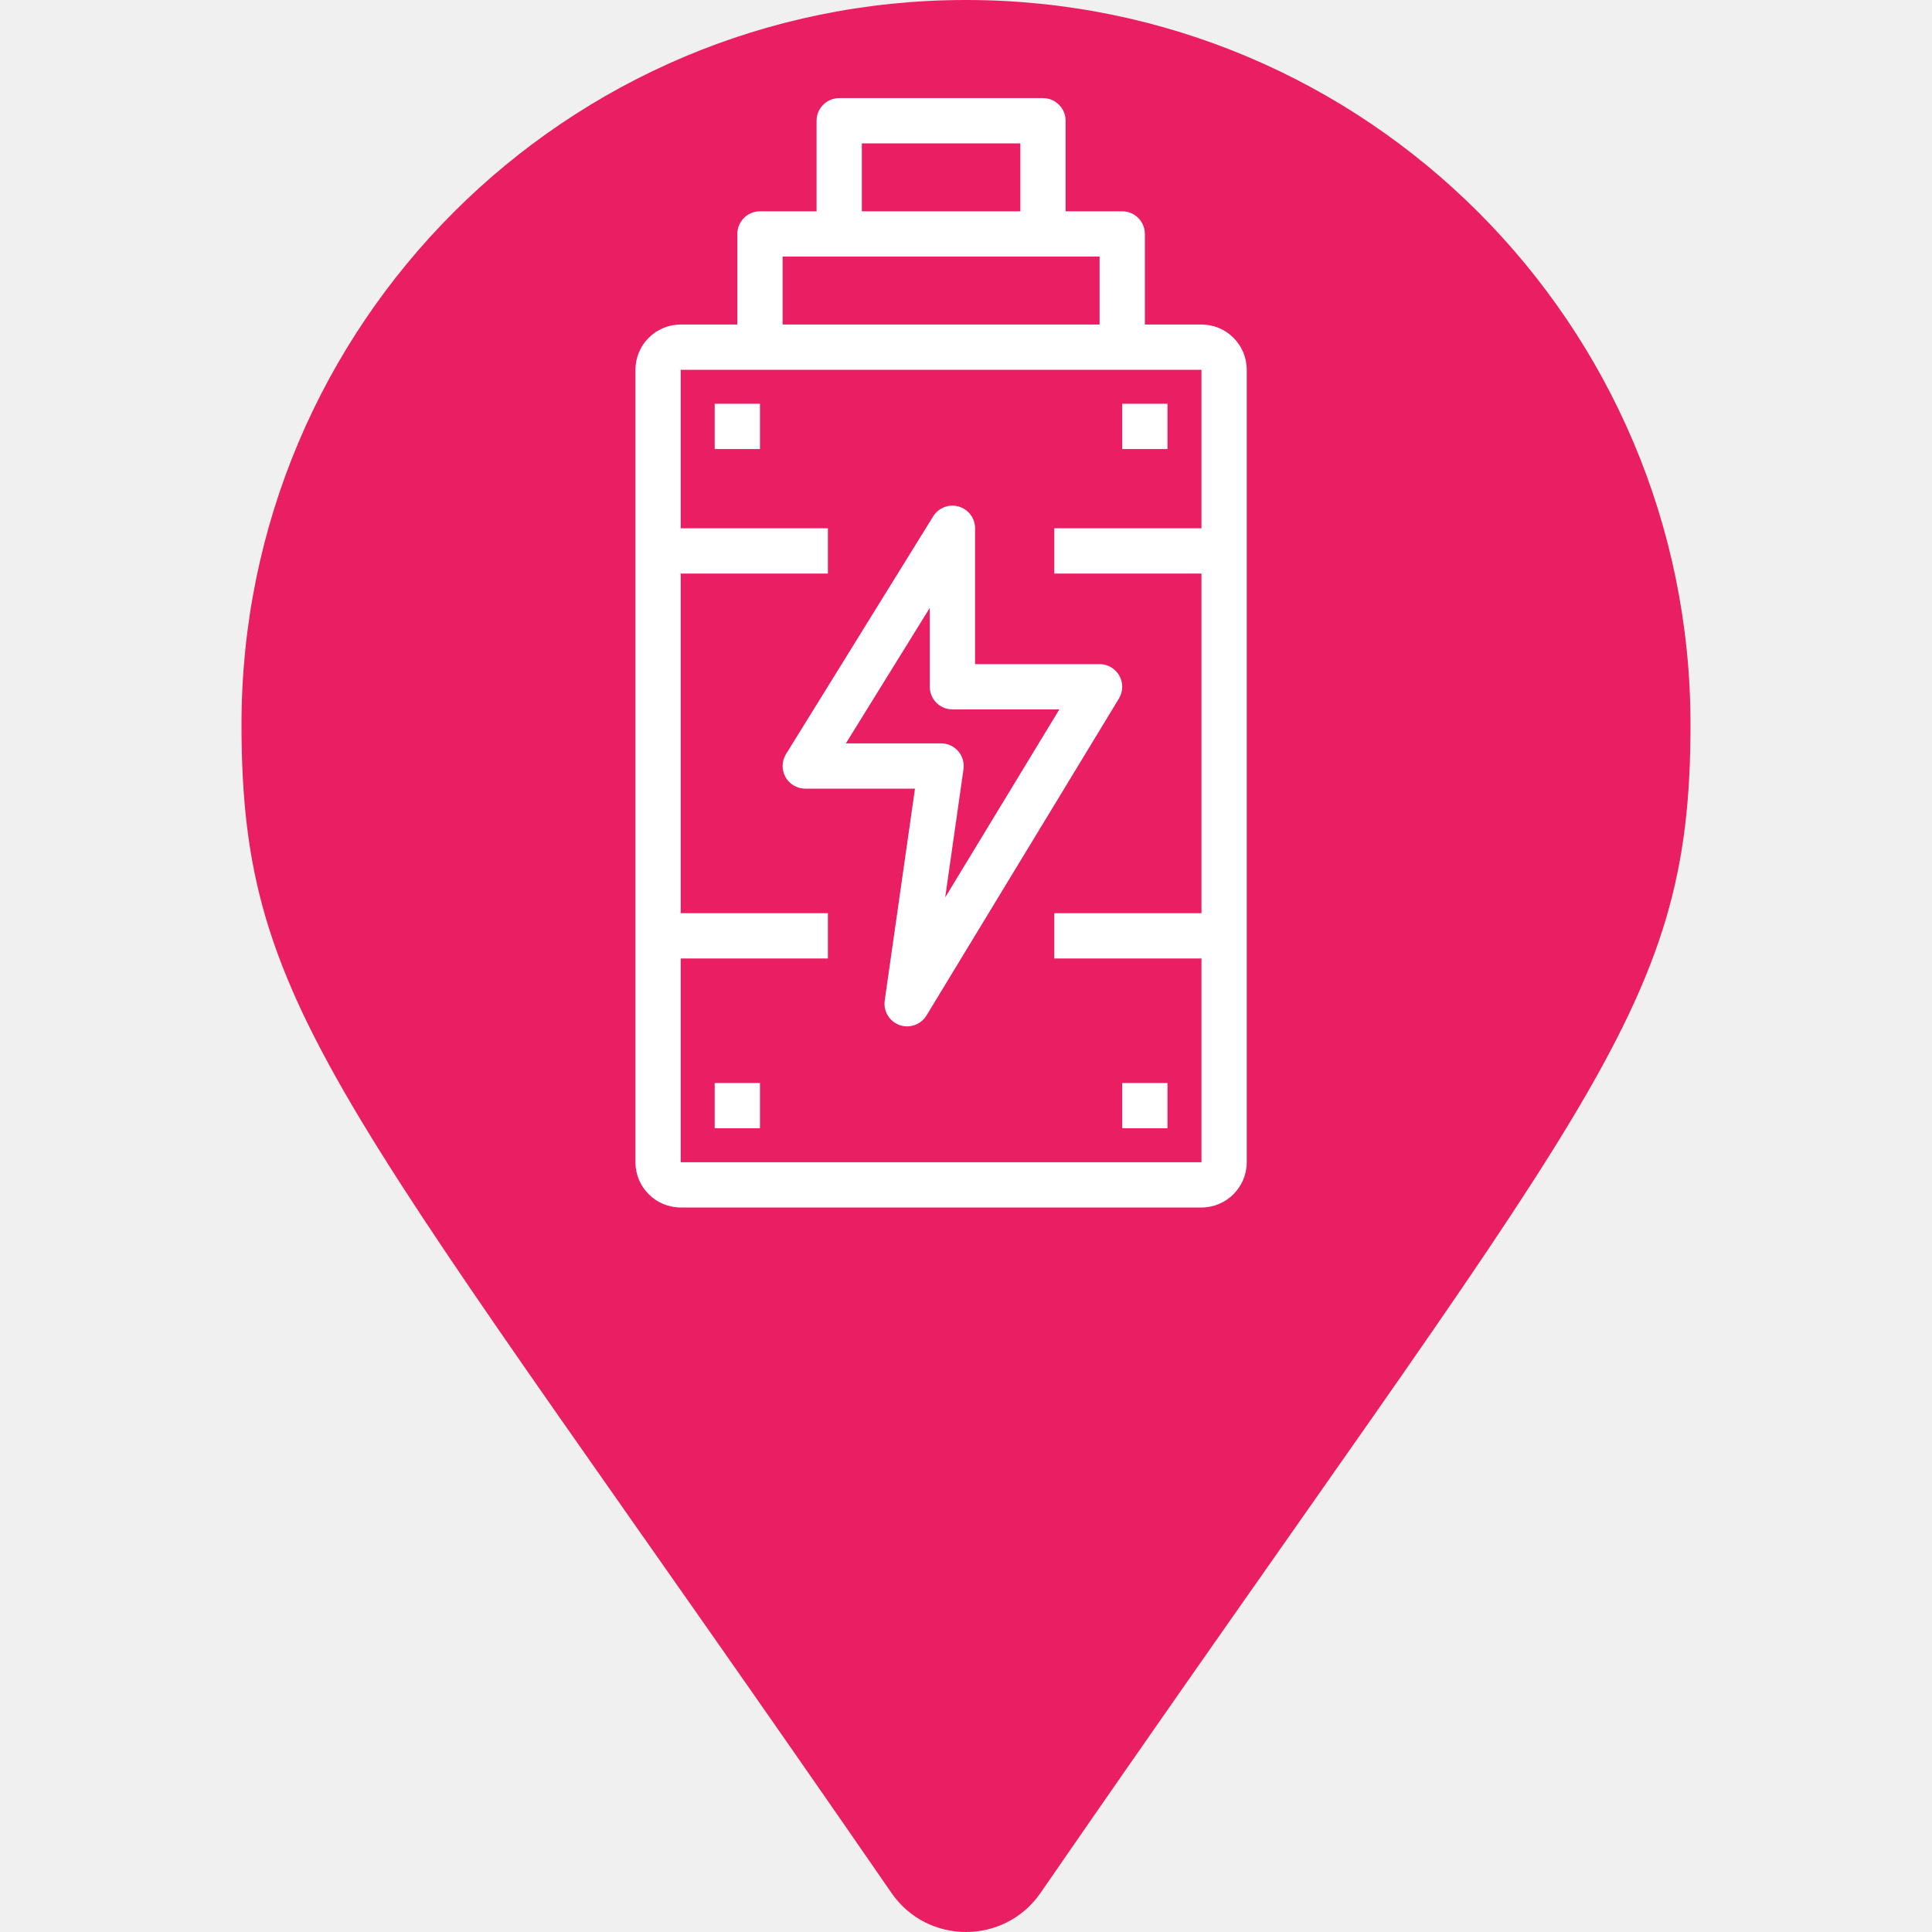
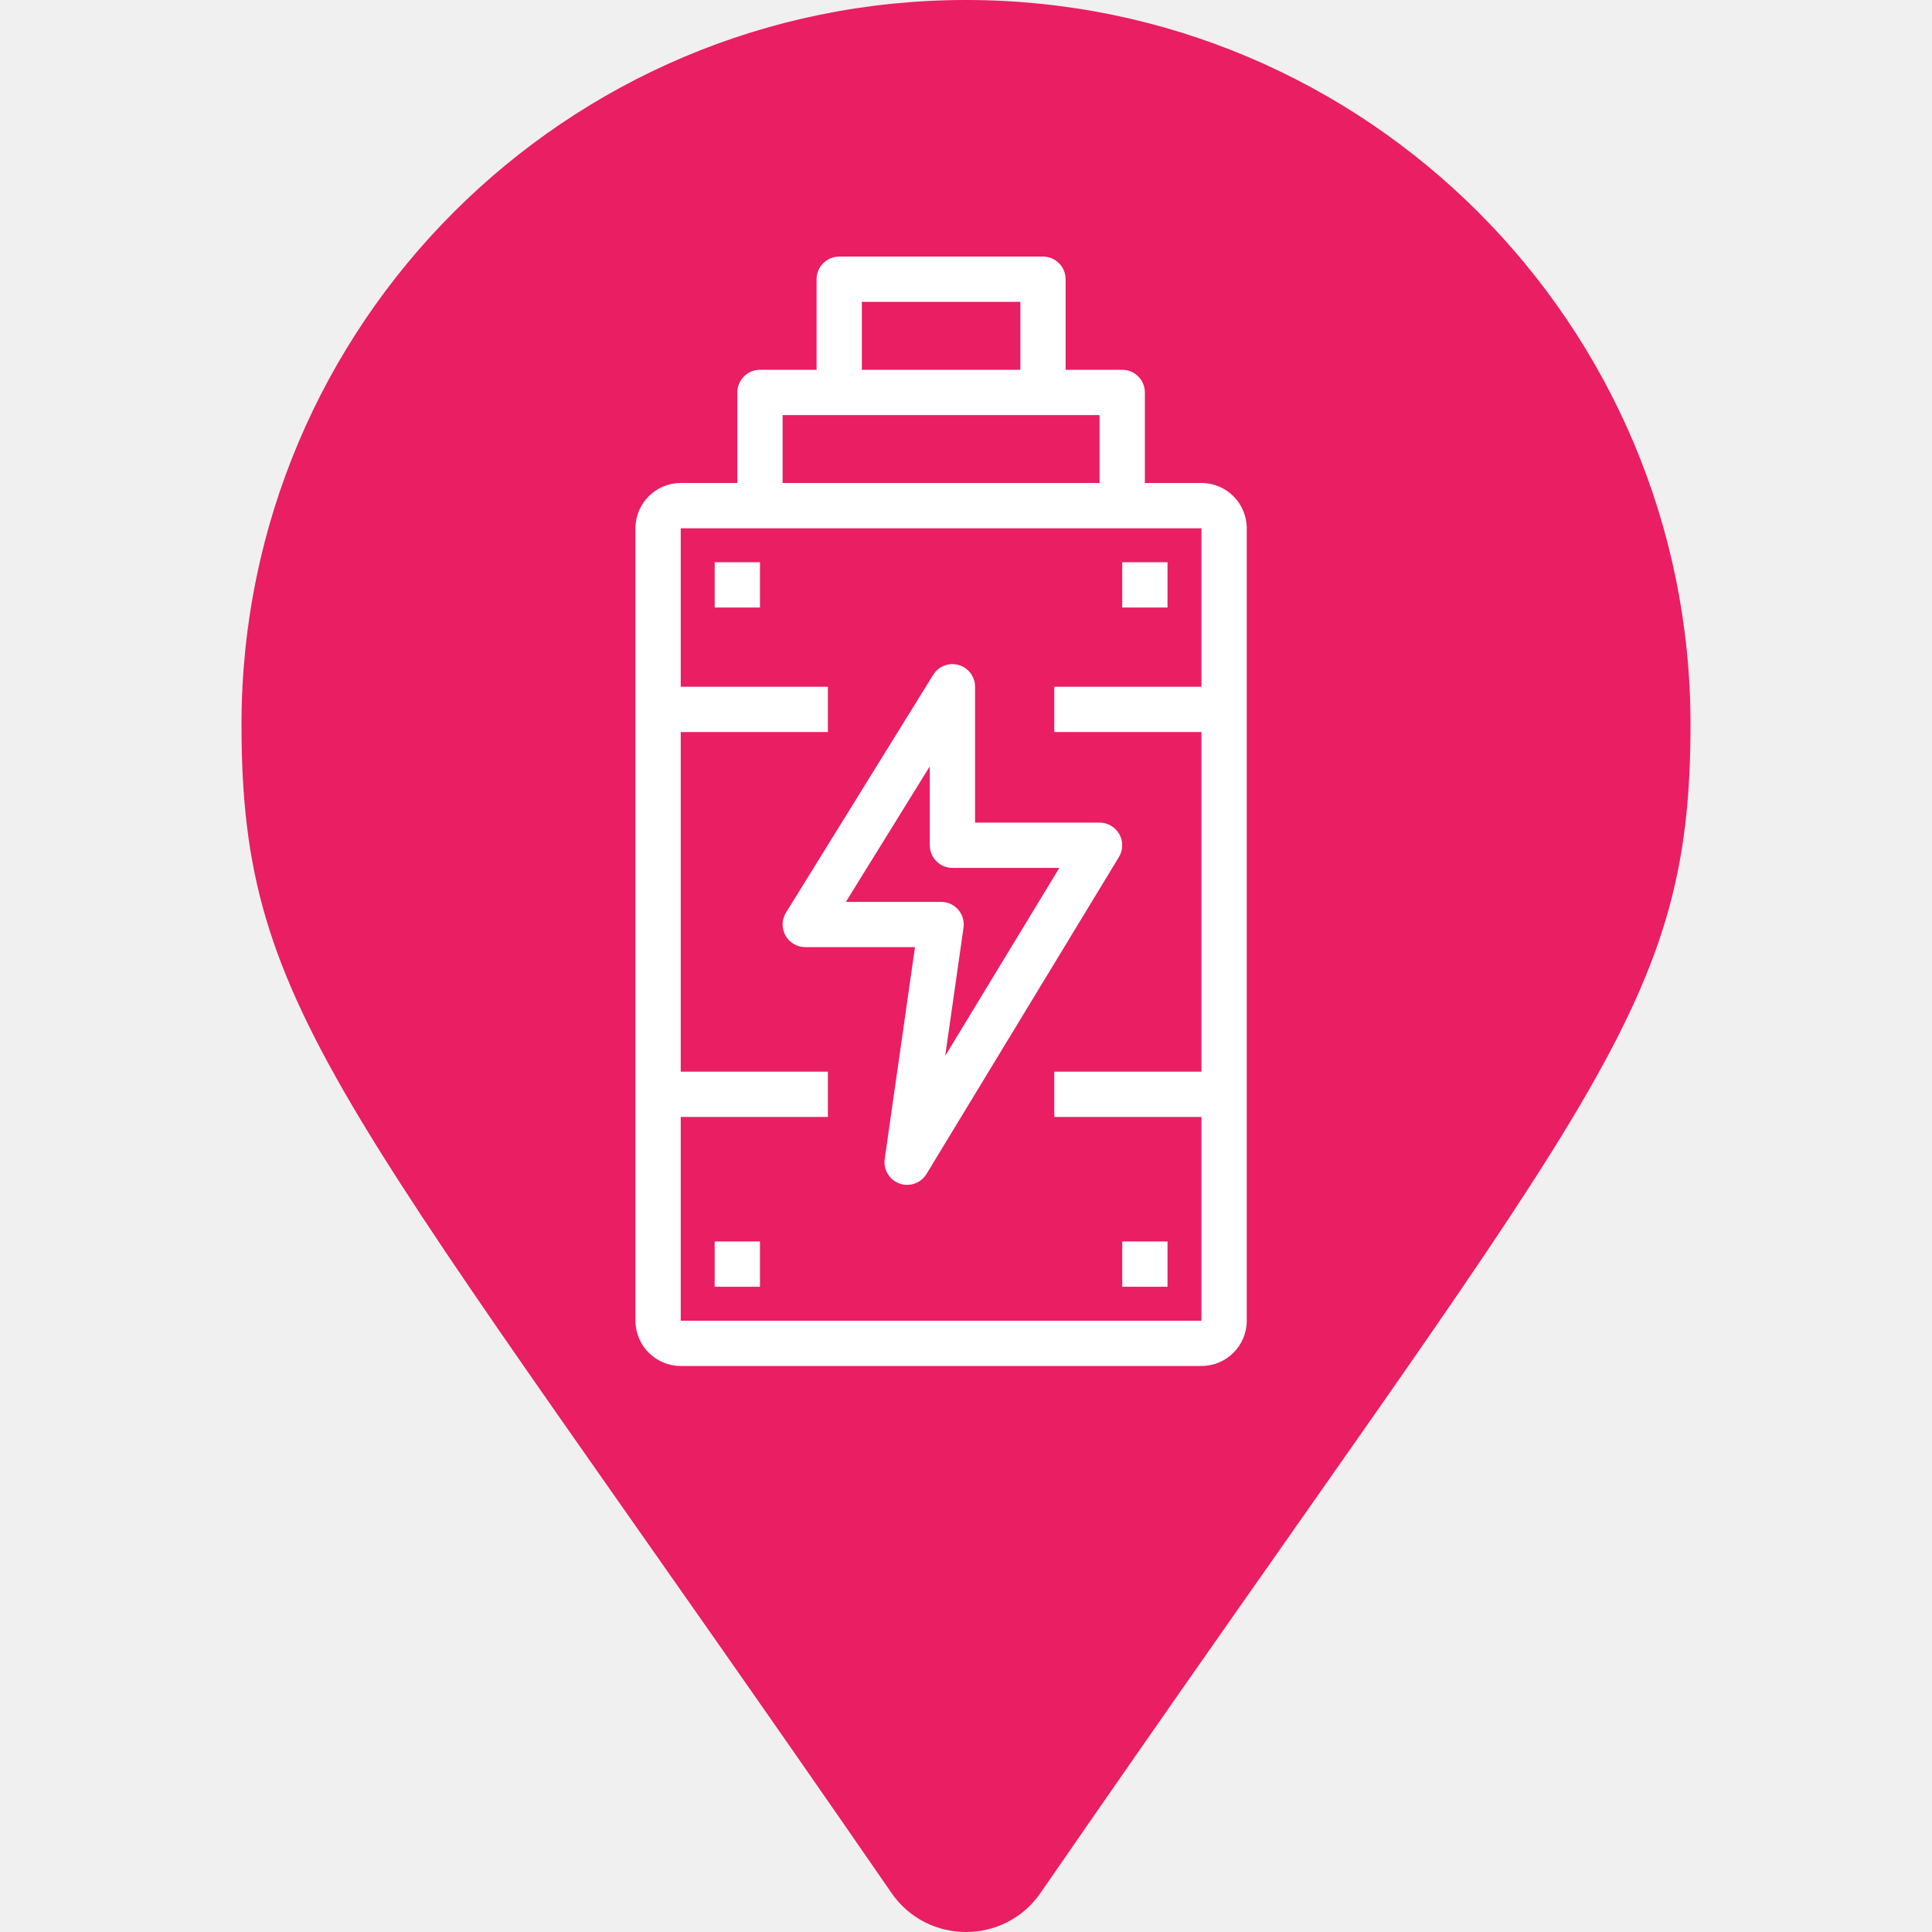
<svg xmlns="http://www.w3.org/2000/svg" viewBox="-64 -64 128 128" id="brain" class="pin">
  <g class="drop">
    <path fill="#e91e63" transform="scale(0.25) translate(-192,-256)" d="M172.268 501.67C26.97 291.031 0 269.413 0 192 0 85.961 85.961 0 192 0s192 85.961 192 192c0 77.413-26.97 99.031-172.268 309.67-9.535 13.774-29.93 13.773-39.464 0z" />
-     <path fill="#ffffff" transform="translate(0,-20) scale(0.15) translate(-256,-250)" d="M 360.00,100.00            C 360.00,100.00 335.00,100.00 335.00,100.00              335.00,100.00 335.00,60.00 335.00,60.00              335.00,54.48 330.52,50.00 325.00,50.00              325.00,50.00 300.00,50.00 300.00,50.00              300.00,50.00 300.00,10.00 300.00,10.00              300.00,4.48 295.52,0.00 290.00,0.00              290.00,0.00 200.00,0.00 200.00,0.00              194.48,0.00 190.00,4.48 190.00,10.00              190.00,10.00 190.00,50.00 190.00,50.00              190.00,50.00 165.00,50.00 165.00,50.00              159.48,50.00 155.00,54.48 155.00,60.00              155.00,60.00 155.00,100.00 155.00,100.00              155.00,100.00 130.00,100.00 130.00,100.00              118.97,100.00 110.00,108.97 110.00,120.00              110.00,120.00 110.00,470.00 110.00,470.00              110.00,481.03 118.97,490.00 130.00,490.00              130.00,490.00 360.00,490.00 360.00,490.00              371.03,490.00 380.00,481.03 380.00,470.00              380.00,470.00 380.00,120.00 380.00,120.00              380.00,108.97 371.03,100.00 360.00,100.00 Z            M 210.00,20.00            C 210.00,20.00 280.00,20.00 280.00,20.00              280.00,20.00 280.00,50.00 280.00,50.00              280.00,50.00 210.00,50.00 210.00,50.00              210.00,50.00 210.00,20.00 210.00,20.00 Z            M 175.00,70.00            C 175.00,70.00 315.00,70.00 315.00,70.00              315.00,70.00 315.00,100.00 315.00,100.00              315.00,100.00 175.00,100.00 175.00,100.00              175.00,100.00 175.00,70.00 175.00,70.00 Z            M 360.00,190.00            C 360.00,190.00 295.00,190.00 295.00,190.00              295.00,190.00 295.00,210.00 295.00,210.00              295.00,210.00 360.00,210.00 360.00,210.00              360.00,210.00 360.00,360.00 360.00,360.00              360.00,360.00 295.00,360.00 295.00,360.00              295.00,360.00 295.00,380.00 295.00,380.00              295.00,380.00 360.00,380.00 360.00,380.00              360.00,380.00 360.00,470.00 360.00,470.00              360.00,470.00 130.00,470.00 130.00,470.00              130.00,470.00 130.00,380.00 130.00,380.00              130.00,380.00 195.00,380.00 195.00,380.00              195.00,380.00 195.00,360.00 195.00,360.00              195.00,360.00 130.00,360.00 130.00,360.00              130.00,360.00 130.00,210.00 130.00,210.00              130.00,210.00 195.00,210.00 195.00,210.00              195.00,210.00 195.00,190.00 195.00,190.00              195.00,190.00 130.00,190.00 130.00,190.00              130.00,190.00 130.00,120.00 130.00,120.00              130.00,120.00 360.00,120.00 360.00,120.00              360.00,120.00 360.00,190.00 360.00,190.00 Z            M 345.00,435.00            C 345.00,435.00 345.00,455.00 345.00,455.00              345.00,455.00 325.00,455.00 325.00,455.00              325.00,455.00 325.00,435.00 325.00,435.00              325.00,435.00 345.00,435.00 345.00,435.00 Z            M 165.00,435.00            C 165.00,435.00 165.00,455.00 165.00,455.00              165.00,455.00 145.00,455.00 145.00,455.00              145.00,455.00 145.00,435.00 145.00,435.00              145.00,435.00 165.00,435.00 165.00,435.00 Z            M 345.00,135.00            C 345.00,135.00 345.00,155.00 345.00,155.00              345.00,155.00 325.00,155.00 325.00,155.00              325.00,155.00 325.00,135.00 325.00,135.00              325.00,135.00 345.00,135.00 345.00,135.00 Z            M 165.00,135.00            C 165.00,135.00 165.00,155.00 165.00,155.00              165.00,155.00 145.00,155.00 145.00,155.00              145.00,155.00 145.00,135.00 145.00,135.00              145.00,135.00 165.00,135.00 165.00,135.00 Z            M 176.26,299.87            C 178.03,303.03 181.37,305.00 185.00,305.00              185.00,305.00 233.47,305.00 233.47,305.00              233.47,305.00 220.10,398.59 220.10,398.59              219.43,403.29 222.16,407.81 226.63,409.42              227.74,409.81 228.87,410.00 230.00,410.00              233.41,410.00 236.69,408.25 238.55,405.19              238.55,405.19 323.55,265.19 323.55,265.19              325.42,262.10 325.49,258.24 323.71,255.10              321.94,251.95 318.61,250.00 315.00,250.00              315.00,250.00 260.00,250.00 260.00,250.00              260.00,250.00 260.00,190.00 260.00,190.00              260.00,185.53 257.04,181.60 252.74,180.38              248.44,179.16 243.85,180.94 241.50,184.74              241.50,184.74 176.50,289.74 176.50,289.74              174.59,292.82 174.50,296.70 176.26,299.87 Z            M 240.00,225.15            C 240.00,225.15 240.00,260.00 240.00,260.00              240.00,265.52 244.48,270.00 250.00,270.00              250.00,270.00 297.23,270.00 297.23,270.00              297.23,270.00 246.81,353.05 246.81,353.05              246.81,353.05 254.90,296.41 254.90,296.41              255.31,293.54 254.45,290.64 252.56,288.45              250.66,286.26 247.90,285.00 245.00,285.00              245.00,285.00 202.95,285.00 202.95,285.00              202.95,285.00 240.00,225.15 240.00,225.15 Z" />
+     <path fill="#ffffff" transform="translate(0,-20) scale(0.15) translate(-256,-180)" d="M 360.00,100.00            C 360.00,100.00 335.00,100.00 335.00,100.00              335.00,100.00 335.00,60.00 335.00,60.00              335.00,54.48 330.52,50.00 325.00,50.00              325.00,50.00 300.00,50.00 300.00,50.00              300.00,50.00 300.00,10.00 300.00,10.00              300.00,4.48 295.52,0.00 290.00,0.00              290.00,0.00 200.00,0.00 200.00,0.00              194.48,0.00 190.00,4.48 190.00,10.00              190.00,10.00 190.00,50.00 190.00,50.00              190.00,50.00 165.00,50.00 165.00,50.00              159.48,50.00 155.00,54.48 155.00,60.00              155.00,60.00 155.00,100.00 155.00,100.00              155.00,100.00 130.00,100.00 130.00,100.00              118.97,100.00 110.00,108.97 110.00,120.00              110.00,120.00 110.00,470.00 110.00,470.00              110.00,481.03 118.97,490.00 130.00,490.00              130.00,490.00 360.00,490.00 360.00,490.00              371.03,490.00 380.00,481.03 380.00,470.00              380.00,470.00 380.00,120.00 380.00,120.00              380.00,108.97 371.03,100.00 360.00,100.00 Z            M 210.00,20.00            C 210.00,20.00 280.00,20.00 280.00,20.00              280.00,20.00 280.00,50.00 280.00,50.00              280.00,50.00 210.00,50.00 210.00,50.00              210.00,50.00 210.00,20.00 210.00,20.00 Z            M 175.00,70.00            C 175.00,70.00 315.00,70.00 315.00,70.00              315.00,70.00 315.00,100.00 315.00,100.00              315.00,100.00 175.00,100.00 175.00,100.00              175.00,100.00 175.00,70.00 175.00,70.00 Z            M 360.00,190.00            C 360.00,190.00 295.00,190.00 295.00,190.00              295.00,190.00 295.00,210.00 295.00,210.00              295.00,210.00 360.00,210.00 360.00,210.00              360.00,210.00 360.00,360.00 360.00,360.00              360.00,360.00 295.00,360.00 295.00,360.00              295.00,360.00 295.00,380.00 295.00,380.00              295.00,380.00 360.00,380.00 360.00,380.00              360.00,380.00 360.00,470.00 360.00,470.00              360.00,470.00 130.00,470.00 130.00,470.00              130.00,470.00 130.00,380.00 130.00,380.00              130.00,380.00 195.00,380.00 195.00,380.00              195.00,380.00 195.00,360.00 195.00,360.00              195.00,360.00 130.00,360.00 130.00,360.00              130.00,360.00 130.00,210.00 130.00,210.00              130.00,210.00 195.00,210.00 195.00,210.00              195.00,210.00 195.00,190.00 195.00,190.00              195.00,190.00 130.00,190.00 130.00,190.00              130.00,190.00 130.00,120.00 130.00,120.00              130.00,120.00 360.00,120.00 360.00,120.00              360.00,120.00 360.00,190.00 360.00,190.00 Z            M 345.00,435.00            C 345.00,435.00 345.00,455.00 345.00,455.00              345.00,455.00 325.00,455.00 325.00,455.00              325.00,455.00 325.00,435.00 325.00,435.00              325.00,435.00 345.00,435.00 345.00,435.00 Z            M 165.00,435.00            C 165.00,435.00 165.00,455.00 165.00,455.00              165.00,455.00 145.00,455.00 145.00,455.00              145.00,455.00 145.00,435.00 145.00,435.00              145.00,435.00 165.00,435.00 165.00,435.00 Z            M 345.00,135.00            C 345.00,135.00 345.00,155.00 345.00,155.00              345.00,155.00 325.00,155.00 325.00,155.00              325.00,155.00 325.00,135.00 325.00,135.00              325.00,135.00 345.00,135.00 345.00,135.00 Z            M 165.00,135.00            C 165.00,135.00 165.00,155.00 165.00,155.00              165.00,155.00 145.00,155.00 145.00,155.00              145.00,155.00 145.00,135.00 145.00,135.00              145.00,135.00 165.00,135.00 165.00,135.00 Z            M 176.26,299.87            C 178.03,303.03 181.37,305.00 185.00,305.00              185.00,305.00 233.47,305.00 233.47,305.00              233.47,305.00 220.10,398.59 220.10,398.59              219.43,403.29 222.16,407.81 226.63,409.42              227.74,409.81 228.87,410.00 230.00,410.00              233.41,410.00 236.69,408.25 238.55,405.19              238.55,405.19 323.55,265.19 323.55,265.19              325.42,262.10 325.49,258.24 323.71,255.10              321.94,251.95 318.61,250.00 315.00,250.00              315.00,250.00 260.00,250.00 260.00,250.00              260.00,250.00 260.00,190.00 260.00,190.00              260.00,185.53 257.04,181.60 252.74,180.38              248.44,179.16 243.85,180.94 241.50,184.74              241.50,184.74 176.50,289.74 176.50,289.74              174.59,292.82 174.50,296.70 176.26,299.87 Z            M 240.00,225.15            C 240.00,225.15 240.00,260.00 240.00,260.00              240.00,265.52 244.48,270.00 250.00,270.00              250.00,270.00 297.23,270.00 297.23,270.00              297.23,270.00 246.81,353.05 246.81,353.05              246.81,353.05 254.90,296.41 254.90,296.41              255.31,293.54 254.45,290.64 252.56,288.45              250.66,286.26 247.90,285.00 245.00,285.00              245.00,285.00 202.95,285.00 202.95,285.00              202.95,285.00 240.00,225.15 240.00,225.15 Z" />
  </g>
</svg>
